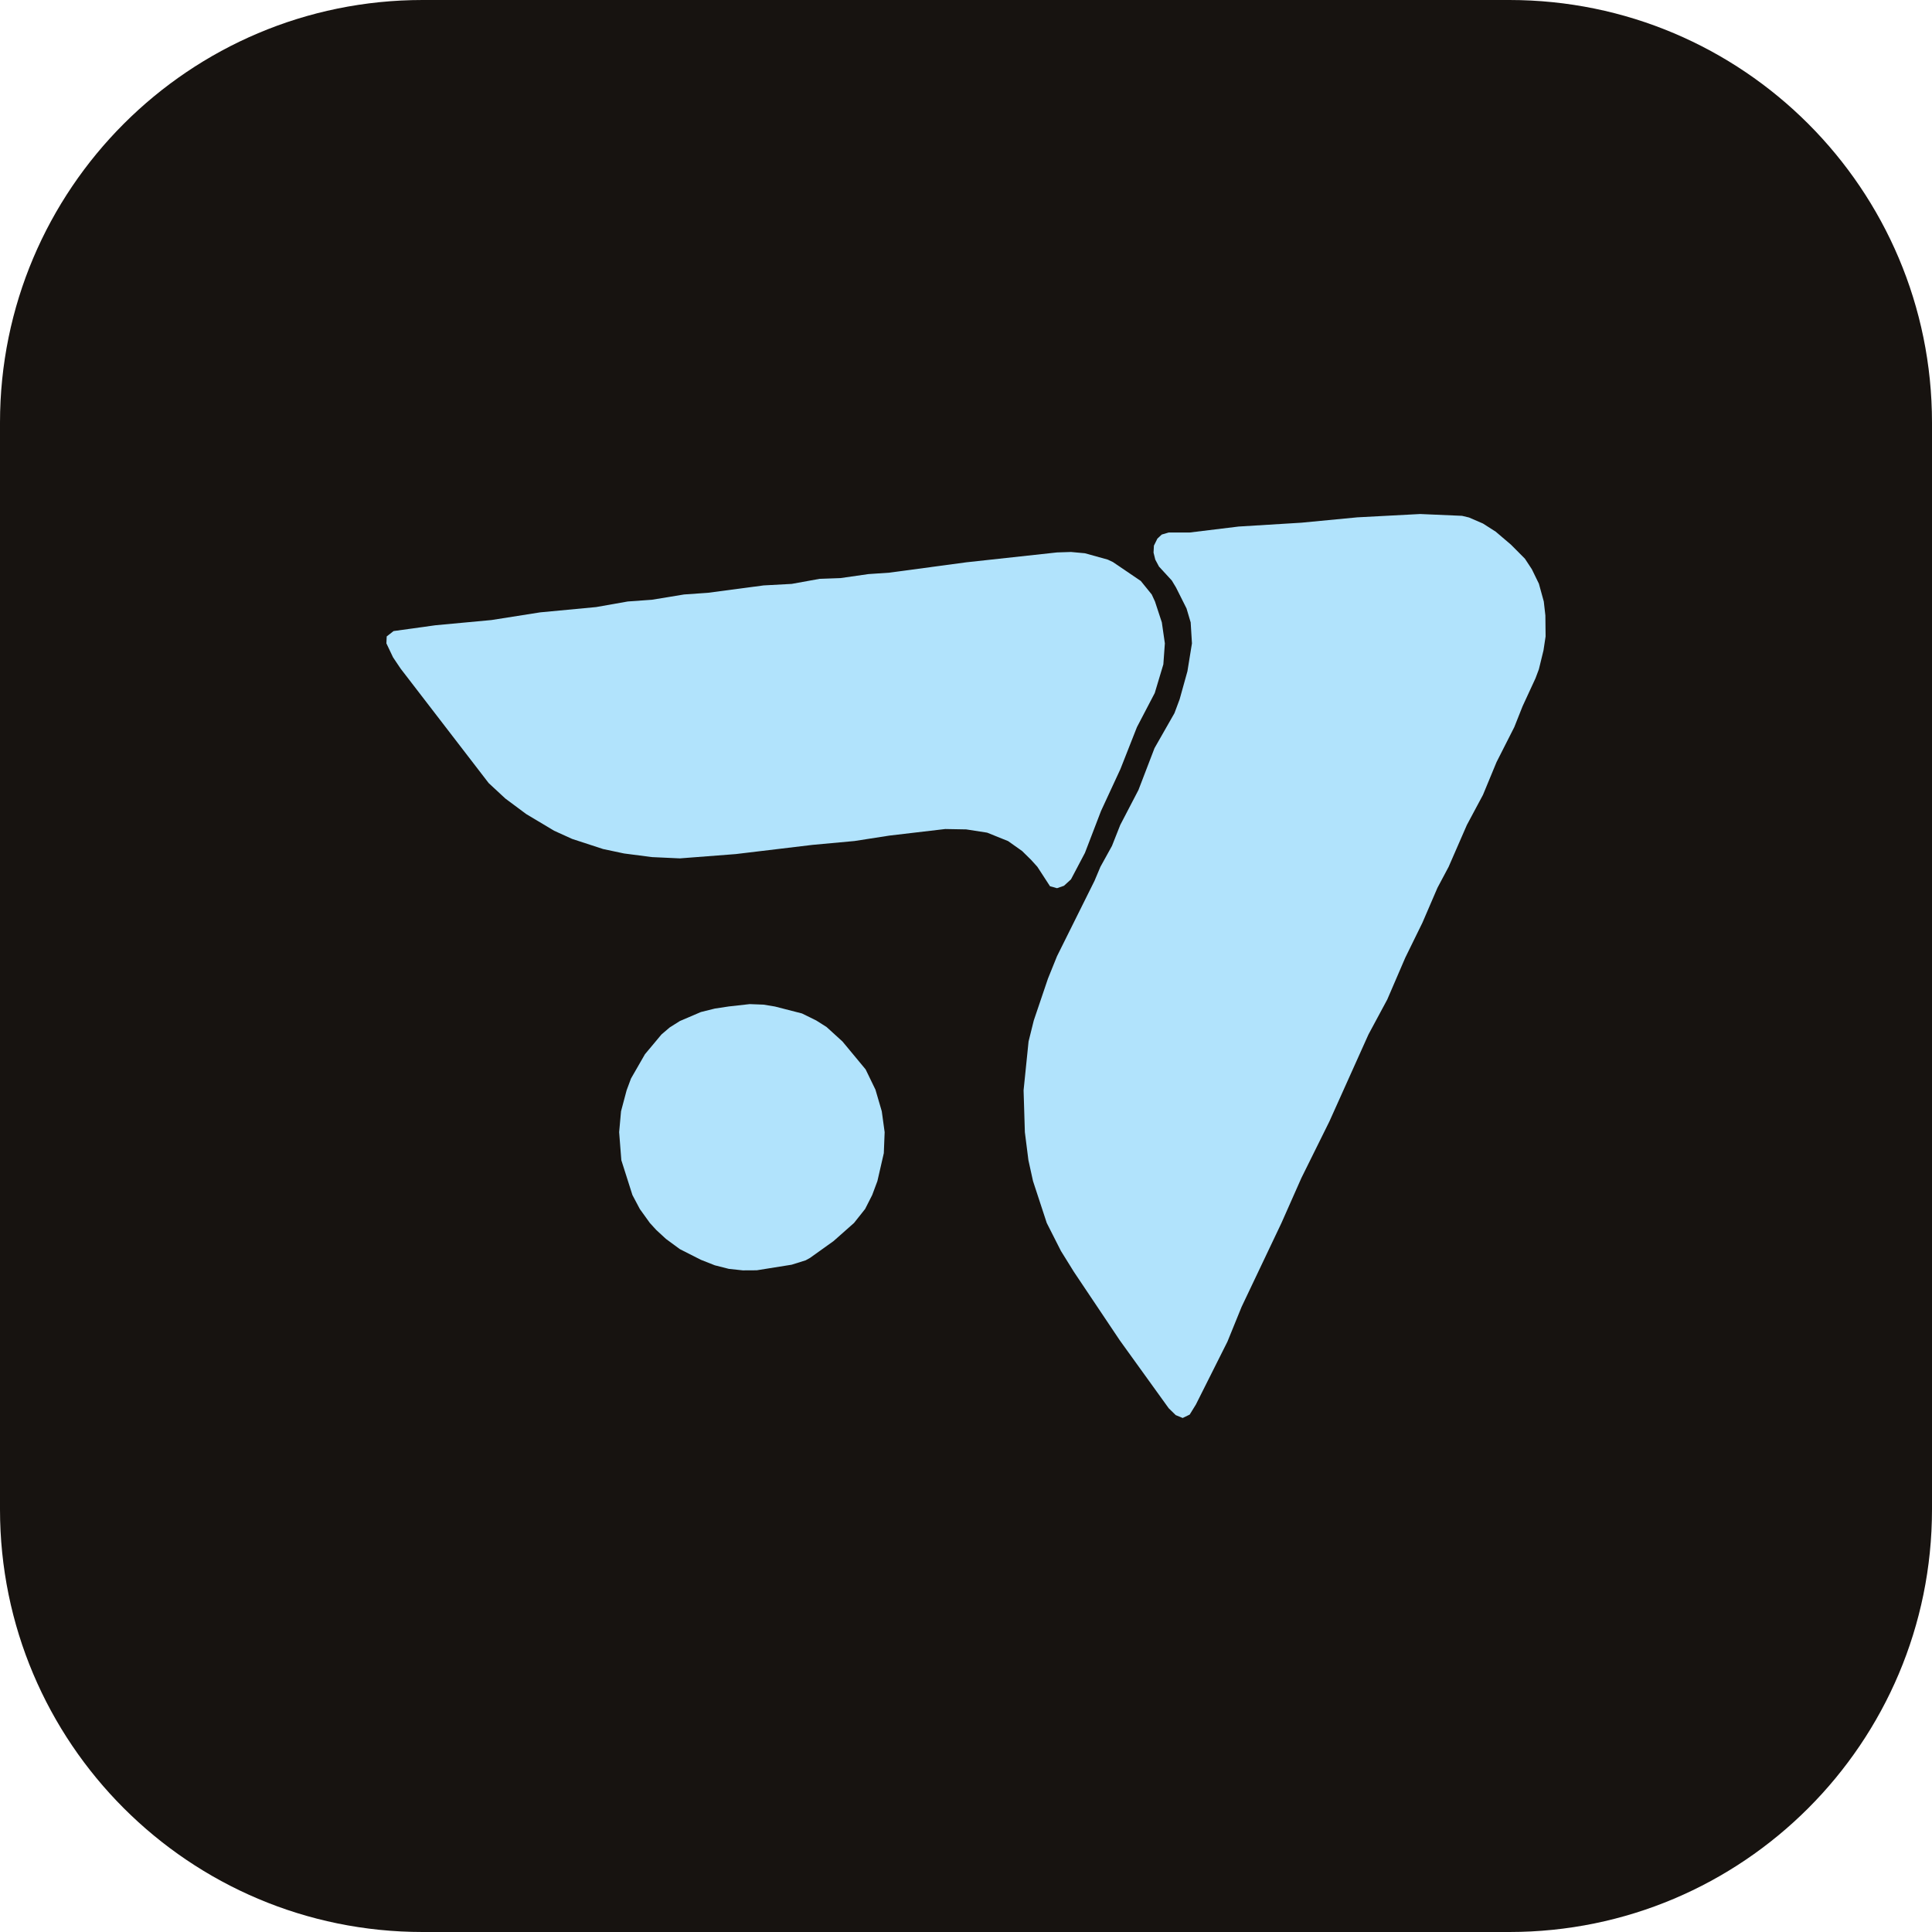
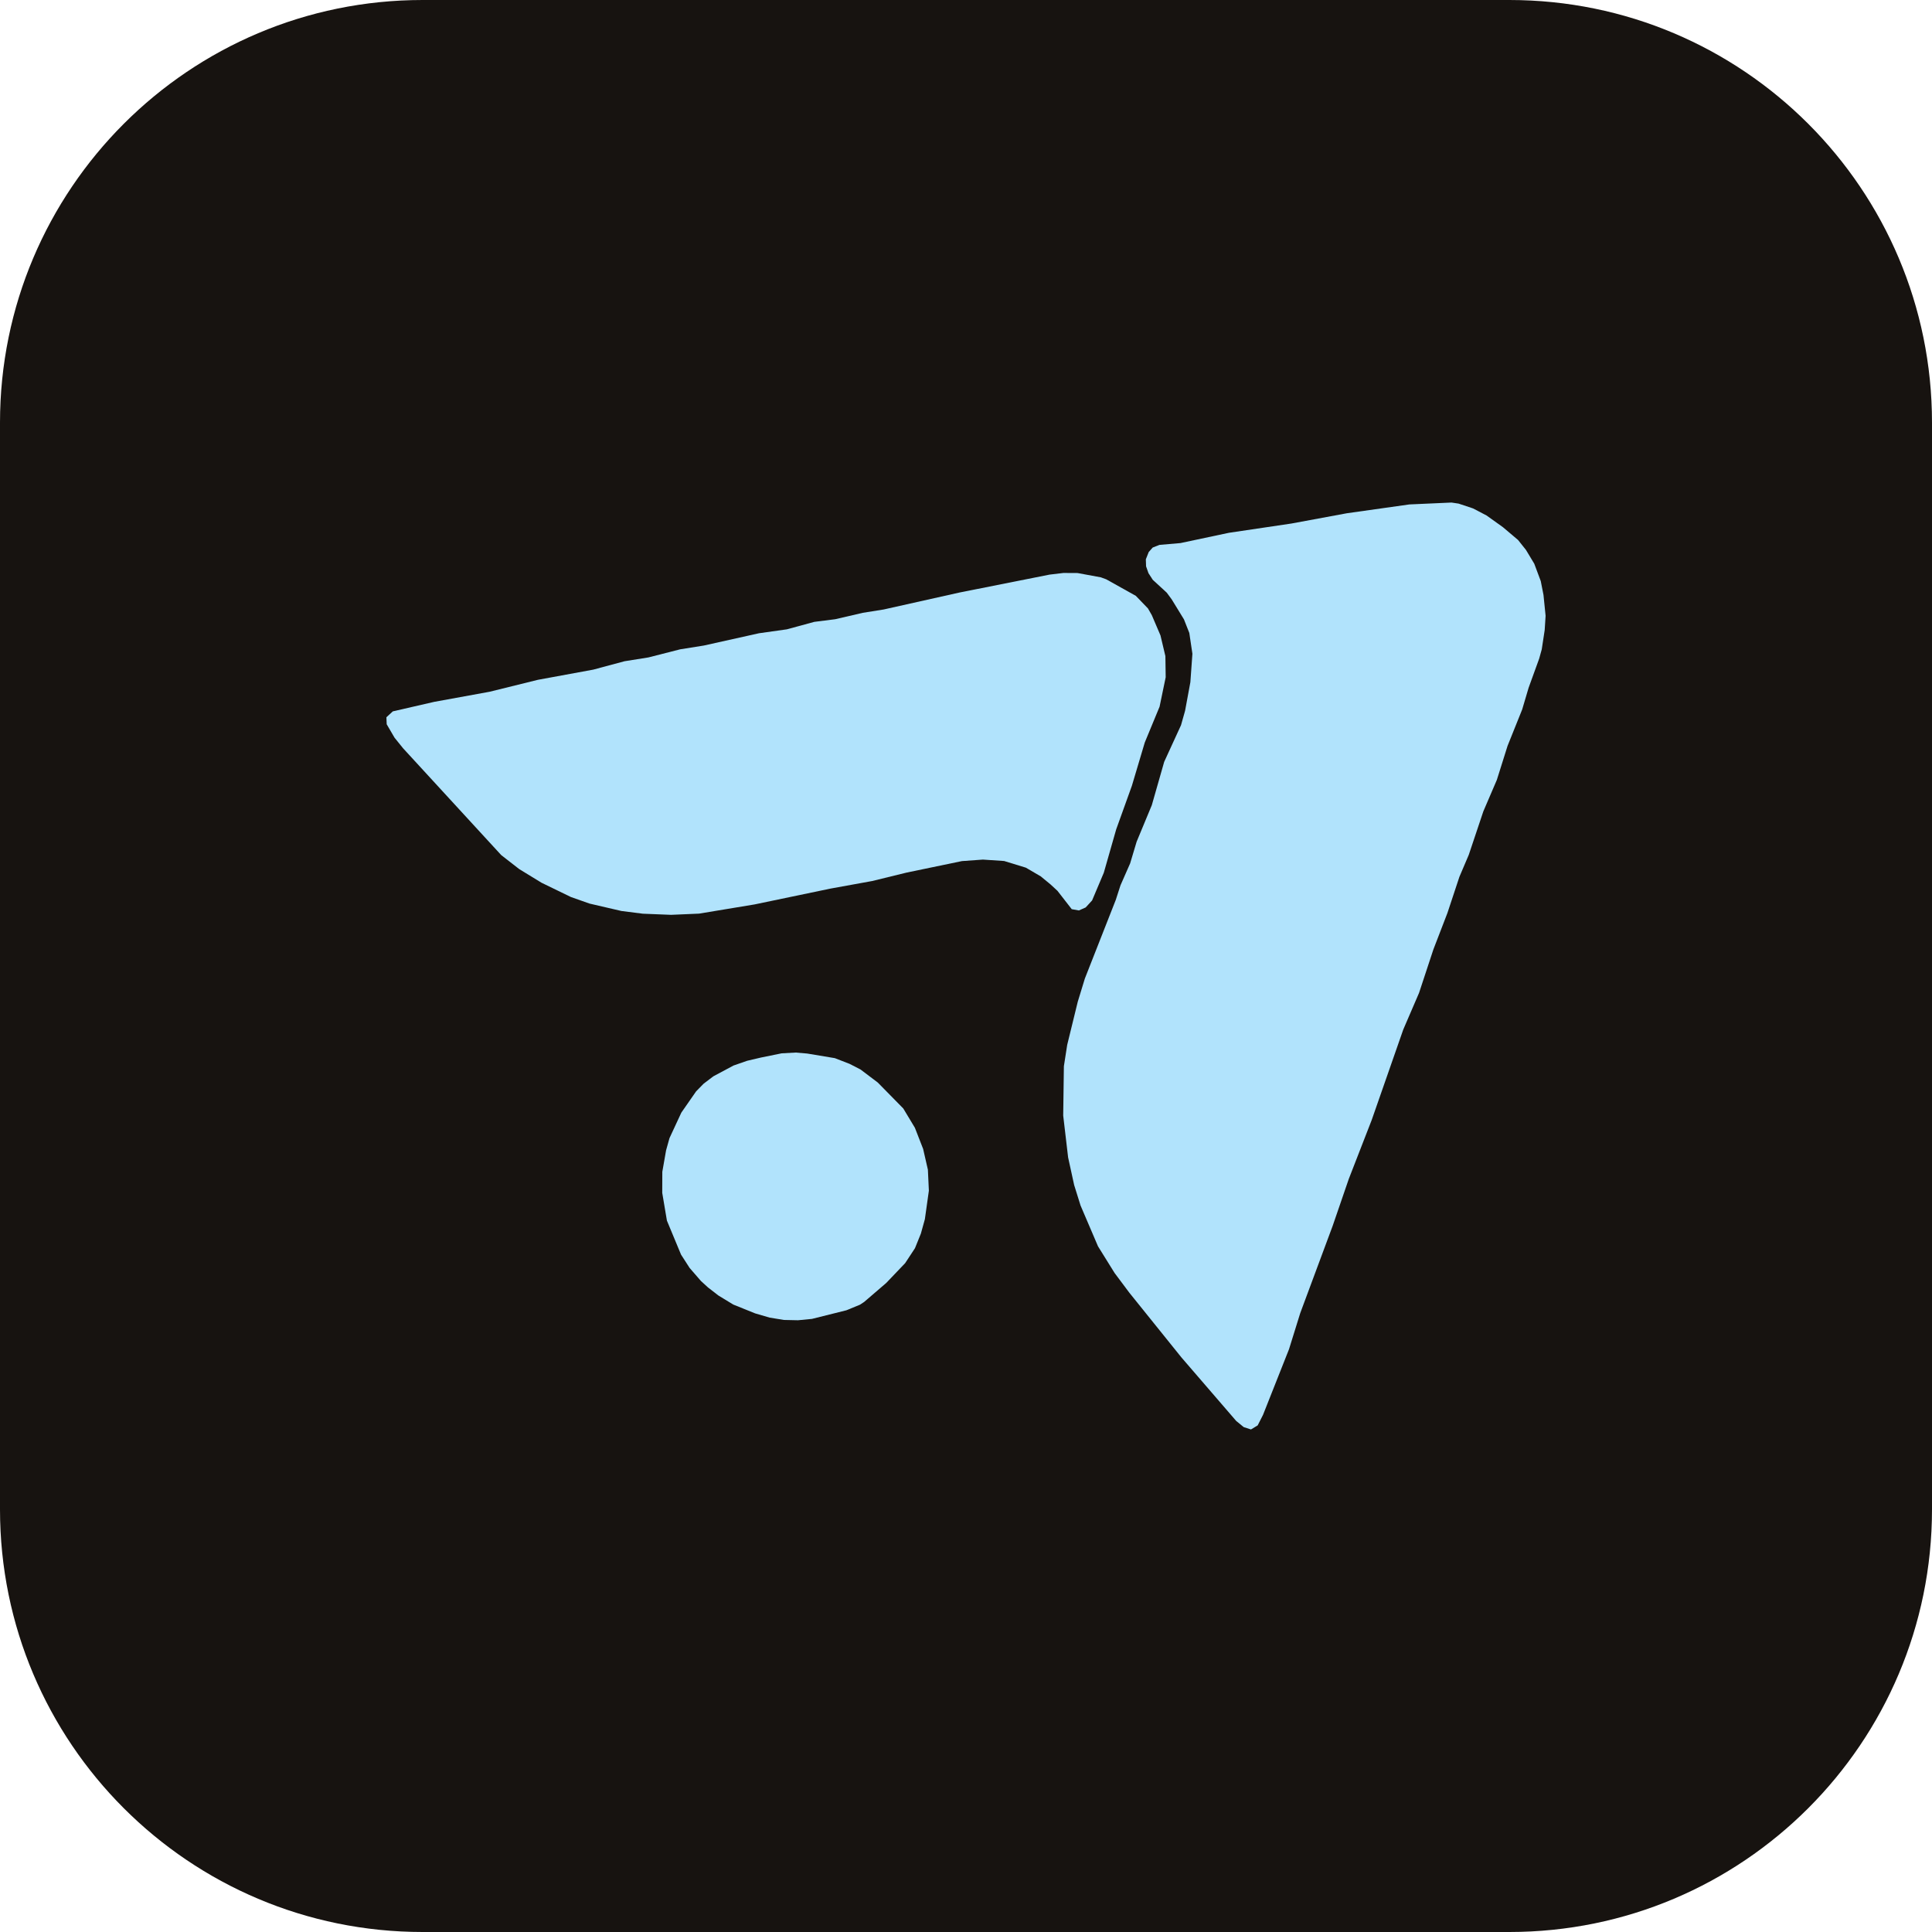
<svg xmlns="http://www.w3.org/2000/svg" viewBox="0 0 256 256" role="img" aria-label="fwd.">
  <rect width="256" height="256" rx="56" fill="#171310" />
-   <path fill="#b1e3fc" d="M179.85 68.55 L172.44 69.26 L164.12 69.77 L157.64 70.56 L154.86 70.56 L153.94 70.83 L153.36 71.37 L152.90 72.30 L152.85 73.22 L153.08 74.15 L153.57 75.07 L155.27 76.92 L155.83 77.85 L157.22 80.62 L157.77 82.47 L157.94 85.25 L157.34 88.95 L156.31 92.65 L155.62 94.50 L152.98 99.13 L150.85 104.68 L148.44 109.31 L147.34 112.09 L145.81 114.86 L145.03 116.71 L140.06 126.70 L138.86 129.67 L136.98 135.22 L136.29 138.00 L135.63 144.47 L135.80 150.02 L136.27 153.73 L136.88 156.50 L138.70 162.05 L140.58 165.76 L142.30 168.53 L148.39 177.62 L154.86 186.60 L155.79 187.51 L156.71 187.89 L157.64 187.44 L158.46 186.11 L162.64 177.78 L164.52 173.16 L169.80 162.05 L172.44 156.09 L176.15 148.60 L181.33 137.07 L183.82 132.44 L186.21 126.89 L188.48 122.26 L190.47 117.64 L191.95 114.86 L194.37 109.31 L196.50 105.33 L198.30 100.98 L200.65 96.35 L201.75 93.58 L203.46 89.88 L203.91 88.68 L204.52 86.18 L204.80 84.33 L204.77 81.55 L204.56 79.70 L203.91 77.34 L202.98 75.43 L202.06 74.03 L200.21 72.17 L198.19 70.45 L196.50 69.37 L194.65 68.57 L193.73 68.35 L188.18 68.11 Z" />
-   <path fill="#b1e3fc" d="M140.06 73.20 L128.03 74.51 L117.85 75.88 L115.07 76.07 L111.37 76.60 L108.60 76.70 L104.90 77.37 L101.19 77.57 L93.79 78.55 L90.64 78.77 L86.39 79.47 L83.18 79.70 L78.99 80.44 L71.58 81.14 L65.11 82.16 L57.70 82.85 L52.15 83.62 L51.24 84.33 L51.20 85.25 L52.08 87.10 L53.08 88.59 L64.75 103.76 L66.96 105.81 L69.73 107.87 L73.43 110.08 L75.81 111.16 L79.91 112.50 L82.69 113.09 L86.39 113.57 L90.09 113.74 L97.49 113.17 L107.67 111.95 L113.22 111.44 L117.85 110.72 L125.25 109.85 L128.03 109.90 L130.80 110.33 L133.58 111.45 L135.43 112.76 L136.63 113.94 L137.46 114.86 L139.13 117.43 L140.06 117.69 L140.98 117.37 L141.91 116.52 L143.76 113.01 L145.89 107.46 L148.46 101.91 L150.65 96.35 L153.01 91.83 L154.15 88.03 L154.35 85.25 L153.95 82.47 L153.04 79.70 L152.61 78.77 L151.16 76.98 L147.46 74.47 L146.78 74.15 L143.76 73.31 L141.91 73.14 Z" />
-   <path fill="#b1e3fc" d="M96.57 133.36 L94.72 133.64 L92.87 134.10 L90.09 135.29 L88.74 136.14 L87.65 137.07 L85.46 139.69 L83.61 142.91 L83.03 144.47 L82.29 147.25 L82.04 150.02 L82.33 153.73 L83.80 158.35 L84.78 160.20 L86.11 162.05 L86.96 162.98 L88.24 164.16 L90.09 165.52 L92.87 166.93 L94.72 167.66 L96.57 168.13 L98.42 168.33 L100.27 168.32 L104.90 167.58 L106.75 167.00 L107.33 166.68 L110.45 164.45 L113.16 162.05 L114.63 160.20 L115.57 158.35 L116.26 156.50 L117.11 152.80 L117.22 150.02 L116.84 147.25 L116.00 144.38 L114.70 141.70 L111.63 138.00 L109.52 136.08 L108.16 135.22 L106.27 134.29 L102.69 133.37 L101.19 133.12 L99.34 133.05 Z" />
+   <path fill="#b1e3fc" d="M178.46 68.01 L171.12 69.37 L162.83 70.60 L156.42 71.96 L153.64 72.20 L152.74 72.55 L152.21 73.15 L151.83 74.11 L151.86 75.04 L152.18 75.95 L152.75 76.83 L154.60 78.53 L155.25 79.41 L156.88 82.07 L157.59 83.87 L158.00 86.63 L157.73 90.39 L157.03 94.18 L156.49 96.09 L154.26 100.95 L152.62 106.69 L150.61 111.53 L149.75 114.40 L148.47 117.31 L147.85 119.23 L143.75 129.66 L142.81 132.73 L141.41 138.45 L140.97 141.28 L140.88 147.82 L141.53 153.36 L142.33 157.02 L143.18 159.74 L145.49 165.14 L147.69 168.68 L149.65 171.30 L156.54 179.86 L163.80 188.28 L164.80 189.10 L165.76 189.41 L166.65 188.87 L167.36 187.47 L170.80 178.78 L172.29 173.99 L176.59 162.42 L178.72 156.22 L181.76 148.40 L185.94 136.42 L188.03 131.57 L189.93 125.81 L191.79 120.98 L193.38 116.18 L194.62 113.27 L196.55 107.51 L198.34 103.34 L199.76 98.83 L201.70 94.00 L202.55 91.13 L203.95 87.27 L204.29 86.04 L204.68 83.48 L204.80 81.60 L204.52 78.83 L204.16 77.00 L203.30 74.70 L202.20 72.87 L201.15 71.55 L199.14 69.85 L196.97 68.30 L195.19 67.37 L193.27 66.73 L192.33 66.59 L186.75 66.84 Z" />
+   <path fill="#b1e3fc" d="M139.07 76.14 L127.15 78.51 L117.09 80.76 L114.33 81.20 L110.67 82.05 L107.90 82.40 L104.26 83.39 L100.57 83.91 L93.25 85.54 L90.12 86.04 L85.93 87.11 L82.74 87.62 L78.61 88.73 L71.27 90.08 L64.88 91.66 L57.53 93.00 L52.05 94.26 L51.20 95.04 L51.24 95.97 L52.28 97.75 L53.41 99.15 L66.41 113.30 L68.80 115.16 L71.76 116.97 L75.65 118.86 L78.12 119.73 L82.34 120.71 L85.17 121.07 L88.92 121.22 L92.63 121.06 L99.99 119.84 L110.06 117.74 L115.57 116.74 L120.14 115.62 L127.46 114.10 L130.24 113.90 L133.06 114.09 L135.93 114.97 L137.90 116.12 L139.20 117.19 L140.12 118.04 L142.01 120.47 L142.96 120.64 L143.86 120.24 L144.71 119.31 L146.26 115.64 L147.90 109.90 L149.98 104.12 L151.69 98.38 L153.65 93.64 L154.46 89.74 L154.42 86.94 L153.77 84.20 L152.62 81.51 L152.11 80.62 L150.50 78.95 L146.58 76.76 L145.87 76.50 L142.78 75.93 L140.91 75.92 Z" />
+   <path fill="#b1e3fc" d="M100.83 140.13 L99.00 140.56 L97.19 141.19 L94.52 142.62 L93.24 143.59 L92.24 144.61 L90.28 147.43 L88.71 150.81 L88.26 152.42 L87.76 155.27 L87.75 158.06 L88.37 161.74 L90.24 166.24 L91.38 168.01 L92.88 169.74 L93.81 170.59 L95.19 171.66 L97.16 172.86 L100.06 174.03 L101.98 174.59 L103.87 174.90 L105.74 174.94 L107.59 174.76 L112.15 173.62 L113.95 172.88 L114.51 172.51 L117.43 170.00 L119.94 167.37 L121.24 165.39 L122.02 163.46 L122.55 161.55 L123.08 157.77 L122.95 154.99 L122.32 152.24 L121.23 149.44 L119.69 146.88 L116.31 143.44 L114.02 141.71 L112.58 140.97 L110.62 140.21 L106.96 139.60 L105.43 139.47 L103.58 139.57 Z" />
</svg>
